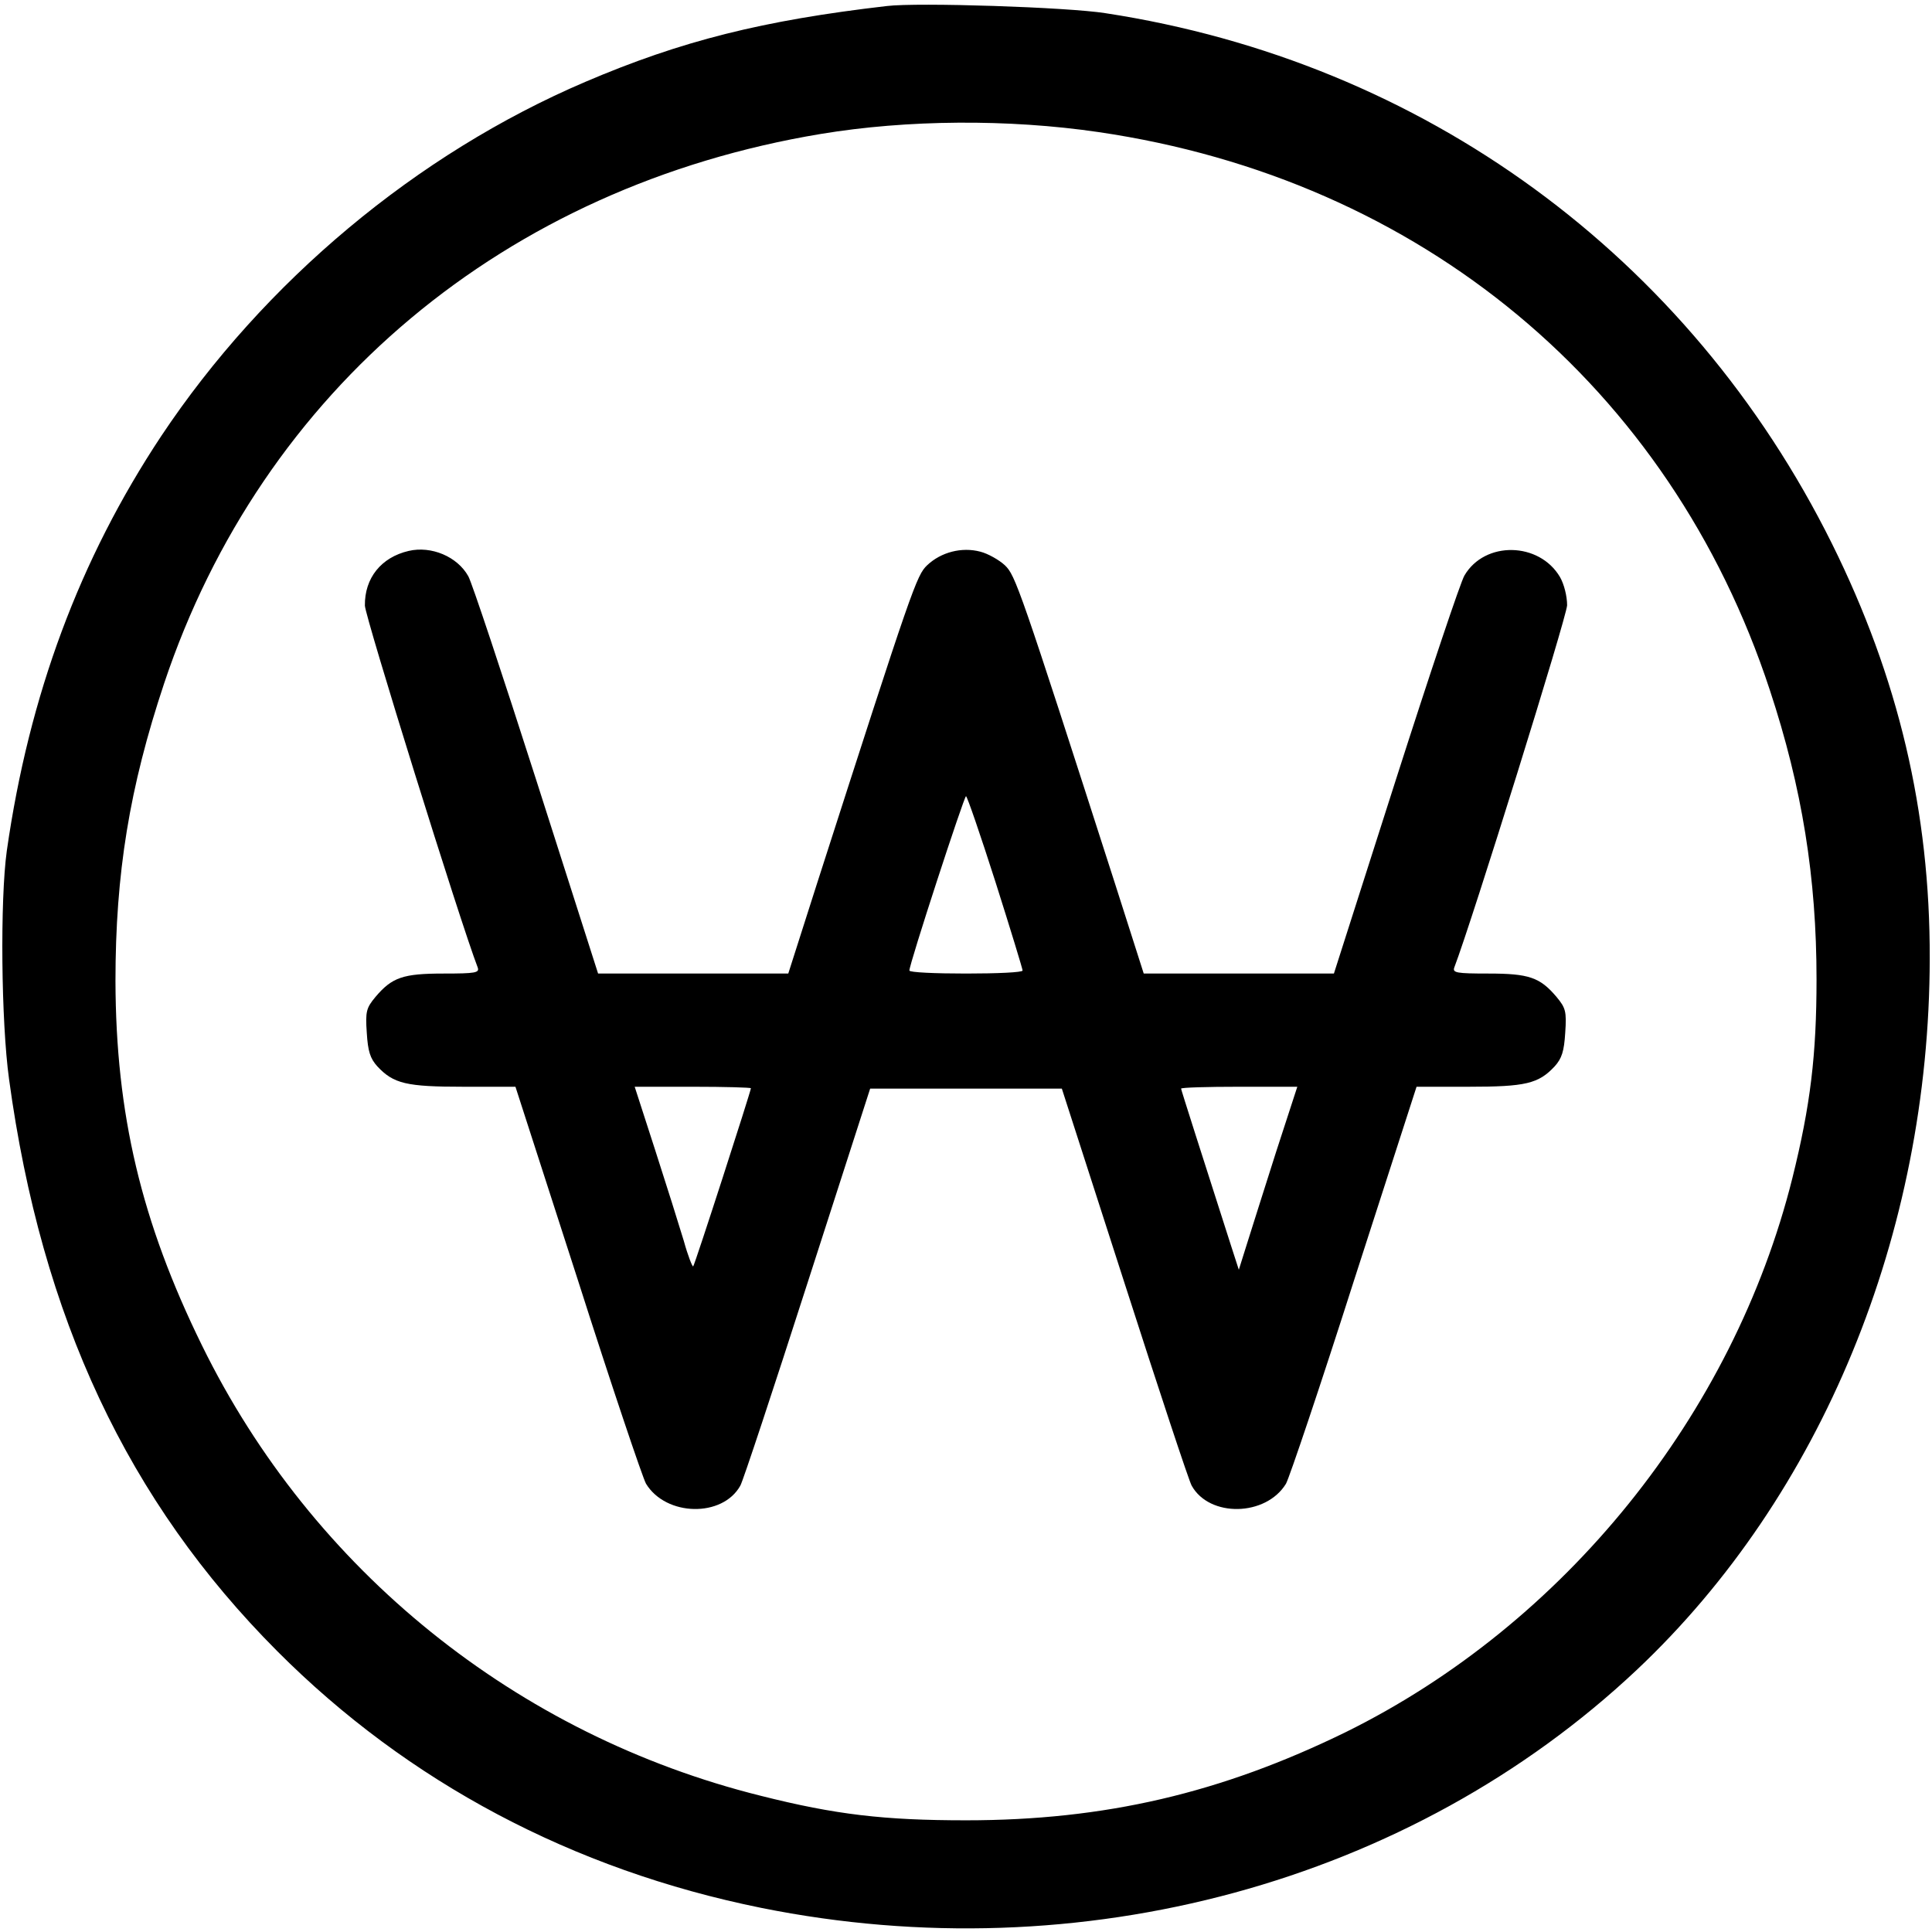
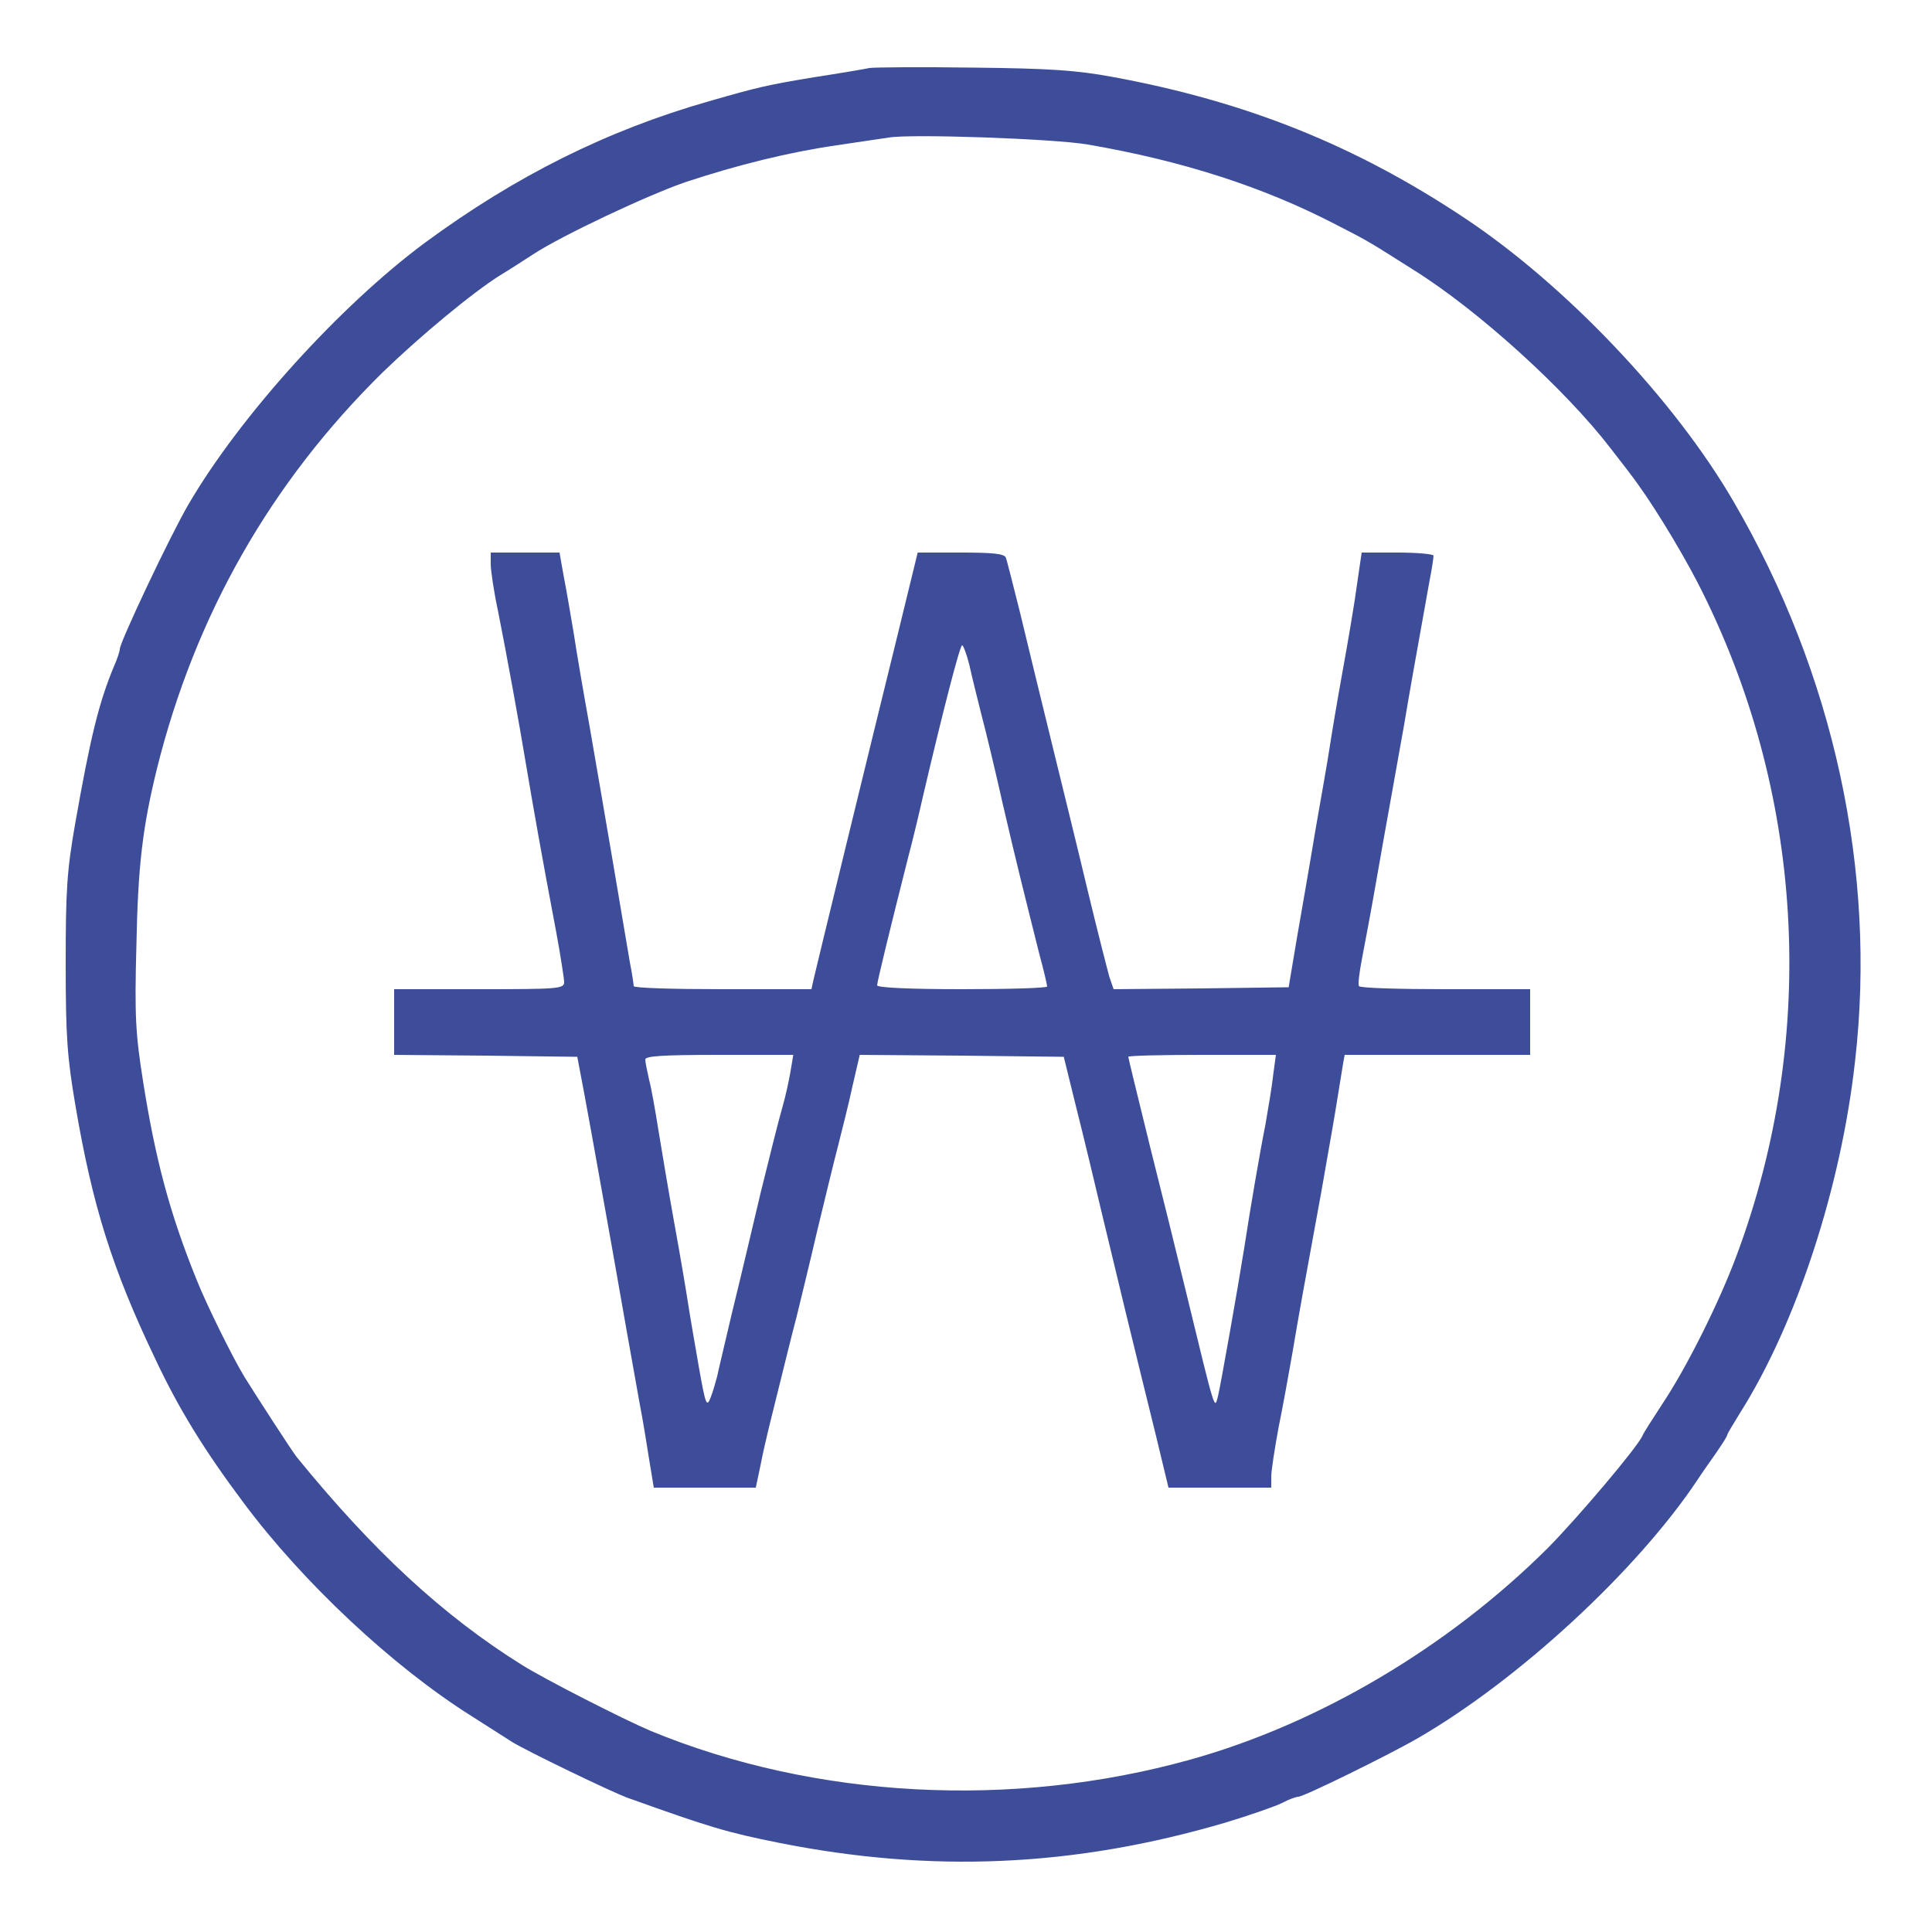
- <svg xmlns="http://www.w3.org/2000/svg" version="1.0" width="512pt" height="512pt" viewBox="0 0 512 512" preserveAspectRatio="xMidYMid meet">
-   <g transform="translate(0,512) scale(0.1,-0.1)" fill="inherit" stroke="inherit">
-     <path d="M2350 5104 c-328 -38 -544 -92 -799 -201 -447 -191 -851 -529 -1124 -939 -216 -326 -350 -686 -409 -1099 -18 -130 -15 -453 6 -605 86 -632 315 -1119 711 -1516 346 -347 783 -579 1282 -680 847 -171 1722 67 2321 631 489 461 775 1155 776 1885 1 389 -83 744 -259 1099 -379 763 -1083 1277 -1925 1406 -100 16 -498 29 -580 19z m561 -334 c854 -125 1515 -675 1779 -1478 86 -260 124 -499 124 -767 0 -200 -16 -334 -64 -527 -157 -628 -604 -1182 -1183 -1468 -331 -162 -639 -234 -1007 -234 -217 0 -346 15 -544 65 -647 161 -1189 598 -1481 1194 -161 328 -228 613 -229 965 0 285 37 513 129 789 260 778 904 1317 1740 1456 229 38 497 40 736 5z" />
-     <path d="M1083 3660 c-73 -17 -117 -72 -116 -145 1 -30 252 -837 299 -959 5 -14 -6 -16 -90 -16 -108 0 -137 -10 -181 -62 -24 -29 -27 -38 -23 -95 3 -49 9 -68 28 -89 43 -46 77 -54 228 -54 l138 0 165 -511 c90 -282 172 -525 181 -541 53 -87 203 -90 250 -5 7 12 87 254 178 537 l166 515 254 0 254 0 166 -515 c91 -283 171 -525 178 -537 47 -85 197 -82 250 5 9 16 91 259 181 541 l165 511 138 0 c151 0 185 8 228 54 19 21 25 40 28 89 4 57 1 66 -23 95 -44 52 -73 62 -181 62 -84 0 -95 2 -90 16 48 126 298 929 299 960 0 24 -8 56 -19 75 -55 93 -199 96 -253 4 -10 -16 -92 -261 -182 -542 l-164 -513 -252 0 -252 0 -76 238 c-254 790 -264 817 -292 844 -15 14 -45 31 -65 36 -49 13 -104 -1 -141 -36 -28 -27 -38 -54 -292 -844 l-76 -238 -252 0 -252 0 -164 513 c-90 281 -171 525 -180 540 -29 52 -98 81 -158 67z m1555 -877 c40 -126 72 -231 72 -235 0 -5 -67 -8 -150 -8 -82 0 -150 3 -150 8 -1 15 145 462 150 462 3 0 38 -102 78 -227z m-648 -547 c0 -7 -149 -469 -153 -472 -2 -2 -14 28 -25 68 -12 40 -46 148 -76 241 l-54 167 154 0 c85 0 154 -2 154 -4z m1392 -168 c-30 -95 -65 -204 -77 -243 l-22 -70 -21 65 c-75 234 -132 412 -132 415 0 3 69 5 154 5 l154 0 -56 -172z" />
+ <svg xmlns="http://www.w3.org/2000/svg" version="1.0" width="500pt" height="500pt" viewBox="0 0 500 500" preserveAspectRatio="xMidYMid meet">
+   <g transform="translate(0,500) scale(0.1,-0.1)" fill="#3D4D9A" stroke="none">
+     <path d="M2250 4824 c-14 -3 -79 -14 -144 -24 -121 -20 -146 -26 -271 -62 -263 -75 -500 -193 -735 -366 -220 -163 -479 -449 -612 -677 -46 -78 -178 -357 -178 -375 0 -5 -6 -24 -14 -42 -40 -95 -62 -186 -101 -407 -22 -125 -25 -175 -25 -365 0 -189 4 -242 25 -366 44 -259 95 -423 206 -655 61 -130 126 -236 230 -375 153 -205 384 -422 589 -551 47 -30 94 -60 105 -67 35 -22 258 -130 300 -145 215 -77 256 -89 390 -116 396 -79 765 -63 1156 52 63 19 129 42 147 51 17 9 36 16 42 16 14 0 236 109 310 152 261 151 567 434 723 668 9 14 30 44 47 68 16 23 30 45 30 48 0 3 15 28 33 57 146 231 262 585 298 912 56 490 -55 1001 -314 1446 -153 264 -435 561 -697 735 -281 187 -563 301 -911 365 -92 17 -162 22 -359 24 -135 2 -256 1 -270 -1z m565 -198 c245 -42 455 -110 640 -206 90 -46 87 -45 204 -119 168 -105 393 -310 509 -461 23 -30 46 -59 50 -65 50 -64 126 -188 174 -280 278 -539 315 -1175 102 -1745 -45 -121 -129 -289 -191 -382 -26 -40 -50 -77 -52 -83 -12 -29 -167 -212 -245 -291 -257 -256 -592 -455 -926 -548 -459 -128 -970 -101 -1395 74 -71 30 -275 134 -334 171 -205 128 -386 296 -583 538 -10 12 -104 157 -135 207 -30 49 -98 186 -125 254 -69 171 -106 310 -138 513 -19 121 -22 166 -17 350 4 207 16 306 53 457 99 398 295 742 585 1027 96 93 232 206 304 251 22 13 60 38 85 54 73 48 298 154 395 187 133 44 266 77 390 95 61 9 121 18 135 20 57 10 429 -3 515 -18z" />
+     <path d="M1270 3540 c0 -16 8 -71 19 -122 21 -106 53 -279 76 -418 16 -94 35 -204 75 -415 11 -60 20 -118 20 -127 0 -17 -17 -18 -220 -18 l-220 0 0 -85 0 -85 237 -2 237 -3 18 -95 c22 -118 54 -300 73 -405 20 -114 54 -307 70 -395 8 -41 19 -108 25 -147 l12 -73 132 0 132 0 12 57 c6 32 17 78 23 103 6 25 20 81 31 125 11 44 28 114 39 155 10 41 35 143 54 225 20 83 44 182 54 220 10 39 27 107 37 153 l19 82 264 -2 264 -3 32 -130 c18 -71 49 -200 69 -285 37 -155 76 -316 138 -567 l32 -133 133 0 133 0 0 29 c0 15 9 73 19 127 11 54 27 142 36 194 15 90 30 173 75 418 10 59 27 152 36 207 9 55 18 110 20 123 l4 22 240 0 240 0 0 85 0 85 -219 0 c-121 0 -222 3 -224 8 -3 4 1 36 8 72 7 36 23 121 35 190 12 69 30 170 40 225 10 55 25 141 34 190 13 79 28 162 66 374 6 30 10 58 10 63 0 4 -42 8 -93 8 l-93 0 -12 -82 c-6 -46 -23 -146 -37 -223 -14 -77 -29 -167 -34 -200 -5 -33 -22 -130 -37 -215 -14 -85 -36 -211 -48 -280 l-21 -125 -227 -3 -226 -2 -11 32 c-5 18 -31 119 -56 223 -25 105 -68 280 -95 390 -27 110 -63 258 -80 329 -18 71 -34 136 -37 143 -4 10 -33 13 -117 13 l-111 0 -52 -213 c-71 -288 -212 -867 -218 -894 l-5 -23 -230 0 c-127 0 -230 3 -230 8 0 4 -4 32 -10 62 -5 30 -25 147 -44 260 -19 113 -47 273 -61 355 -15 83 -33 188 -40 235 -8 47 -19 113 -26 148 l-11 62 -89 0 -89 0 0 -30z m1239 -262 c6 -29 21 -87 31 -128 11 -41 36 -145 55 -230 35 -151 52 -218 94 -386 12 -44 21 -83 21 -87 0 -4 -99 -7 -220 -7 -137 0 -220 4 -220 10 0 9 33 144 80 330 11 41 29 116 40 165 49 209 94 385 100 385 3 0 12 -24 19 -52z m-463 -1050 c-4 -24 -13 -65 -21 -93 -8 -27 -33 -126 -56 -220 -22 -93 -55 -233 -74 -310 -18 -77 -36 -152 -39 -167 -4 -15 -11 -40 -17 -55 -10 -26 -13 -19 -30 77 -10 58 -23 132 -28 165 -5 33 -21 128 -36 210 -15 83 -33 191 -41 240 -8 50 -18 108 -24 130 -5 22 -10 46 -10 53 0 9 45 12 191 12 l192 0 -7 -42z m1249 -10 c-3 -29 -13 -87 -20 -128 -15 -75 -39 -216 -55 -320 -16 -101 -61 -355 -68 -384 -9 -34 -6 -45 -81 264 -22 91 -65 265 -96 388 -30 122 -55 224 -55 227 0 3 86 5 191 5 l191 0 -7 -52z" />
  </g>
</svg>
